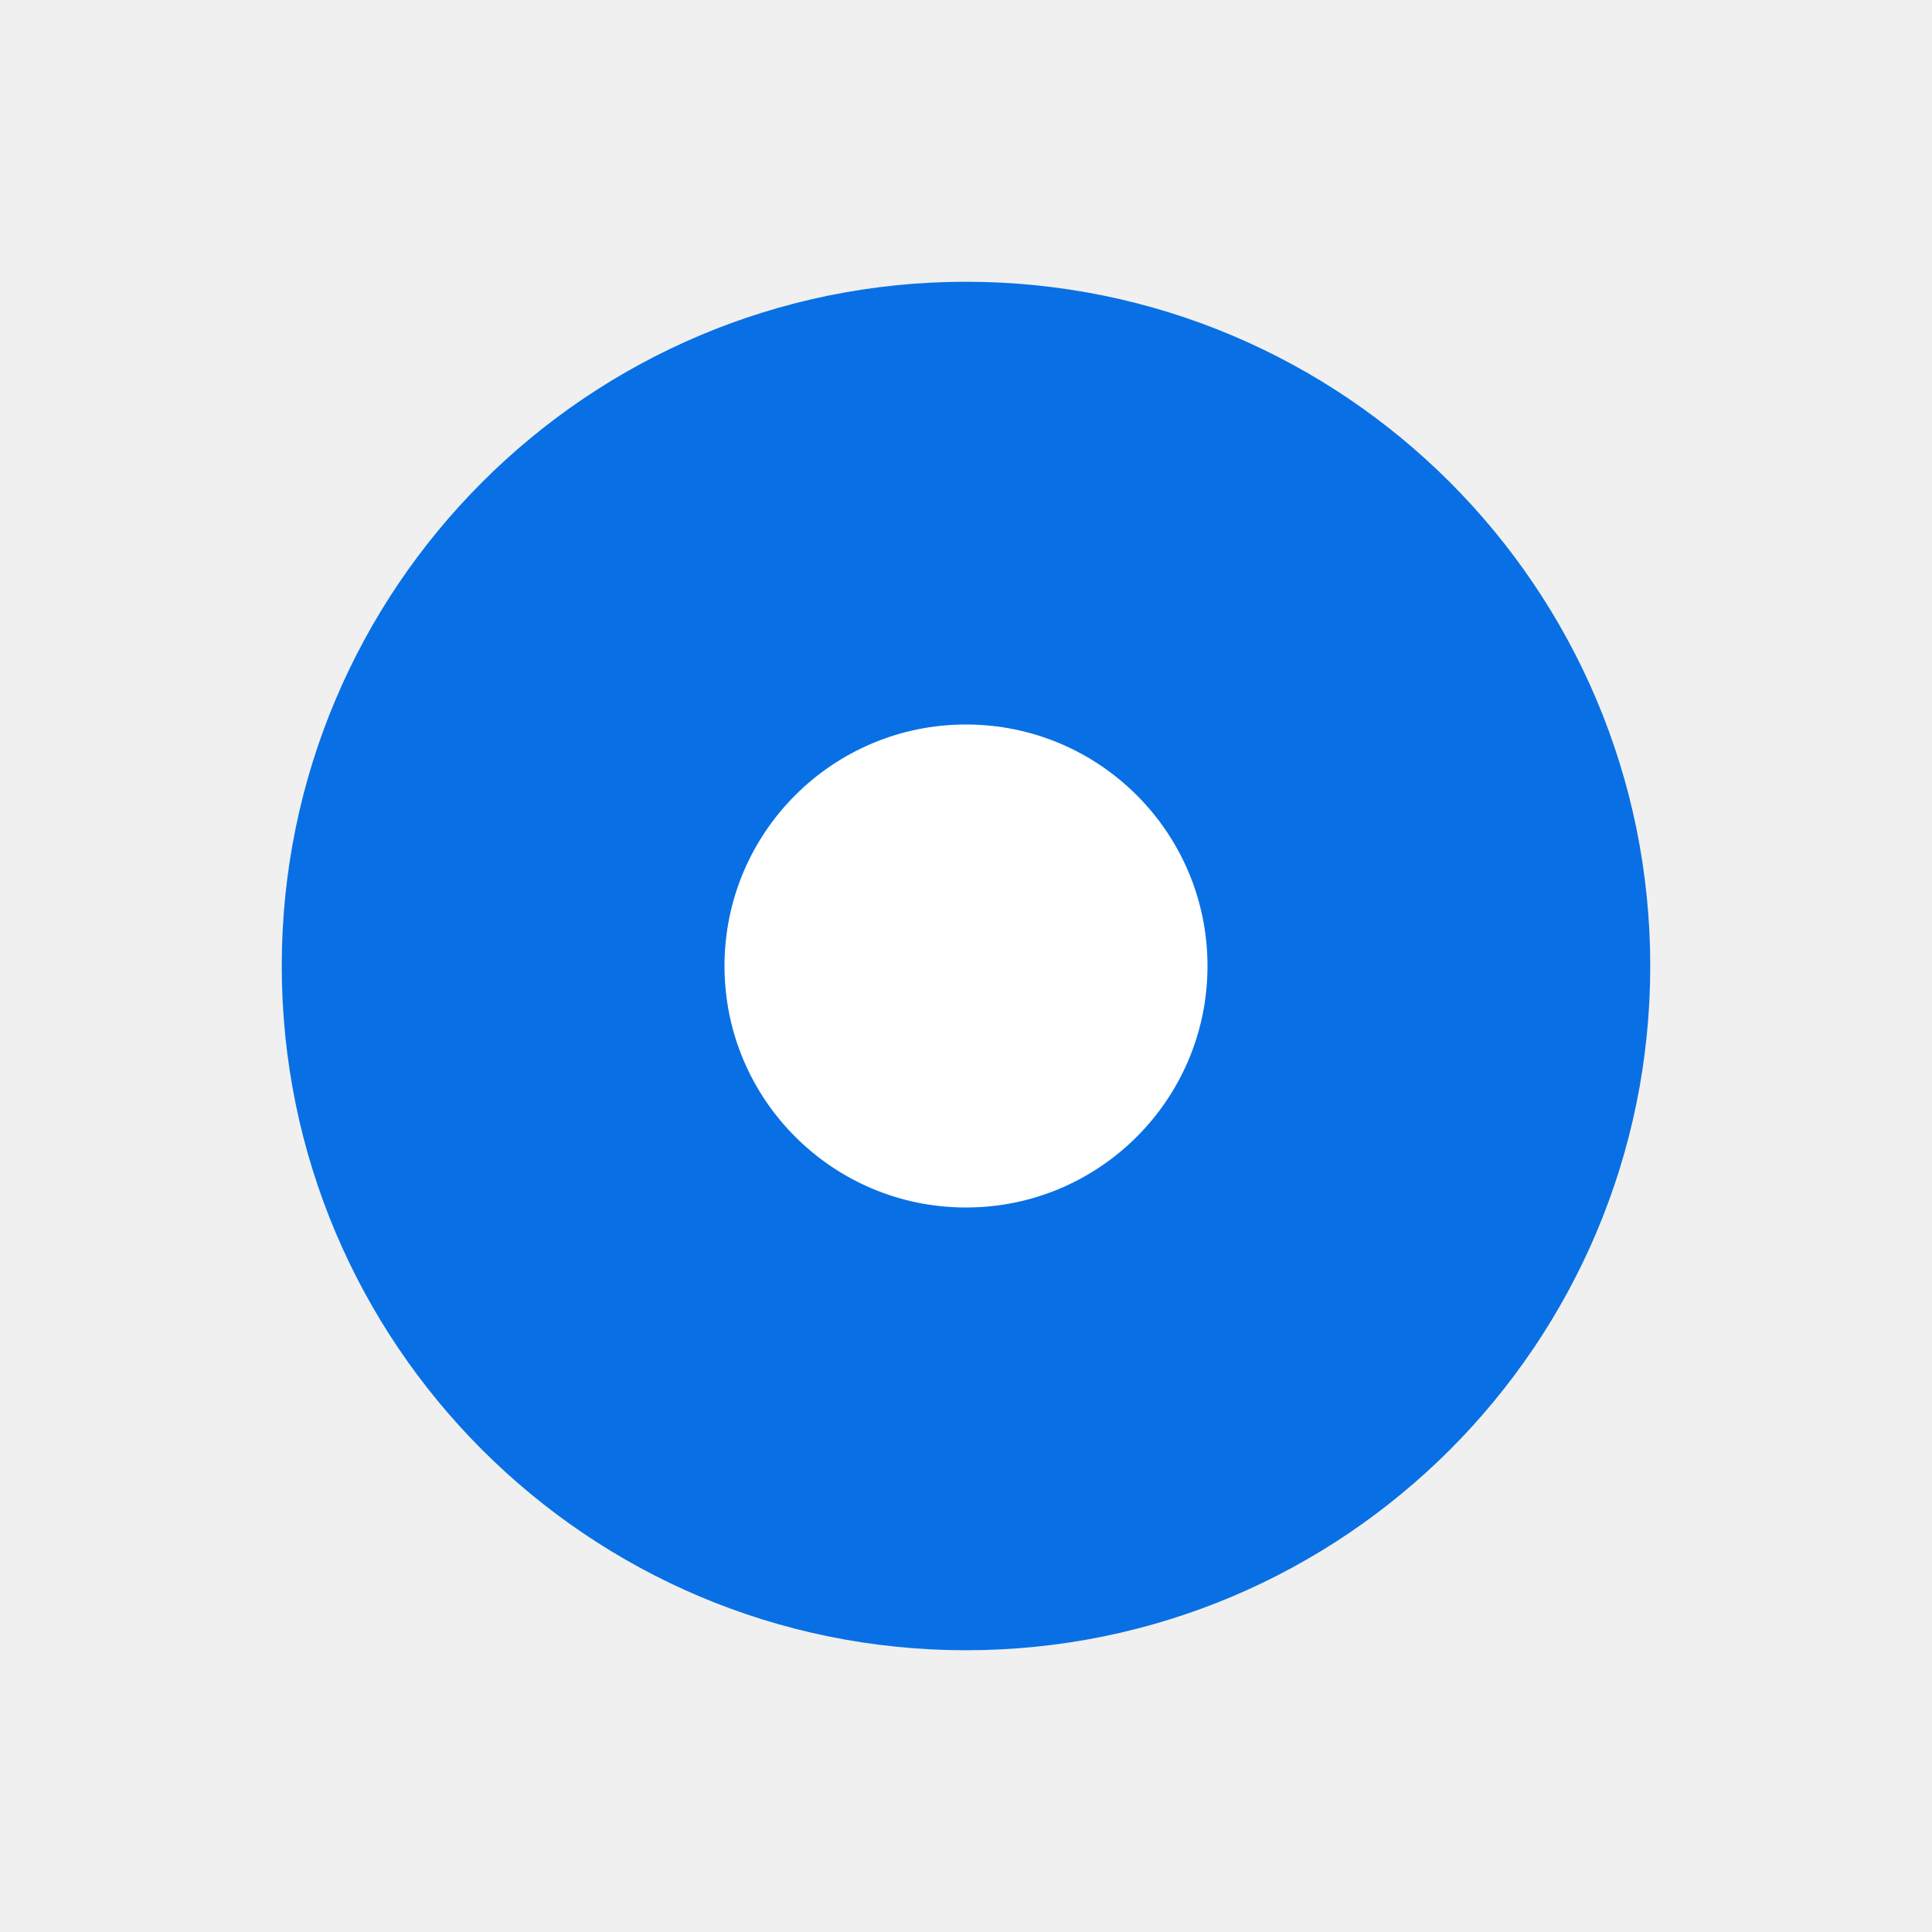
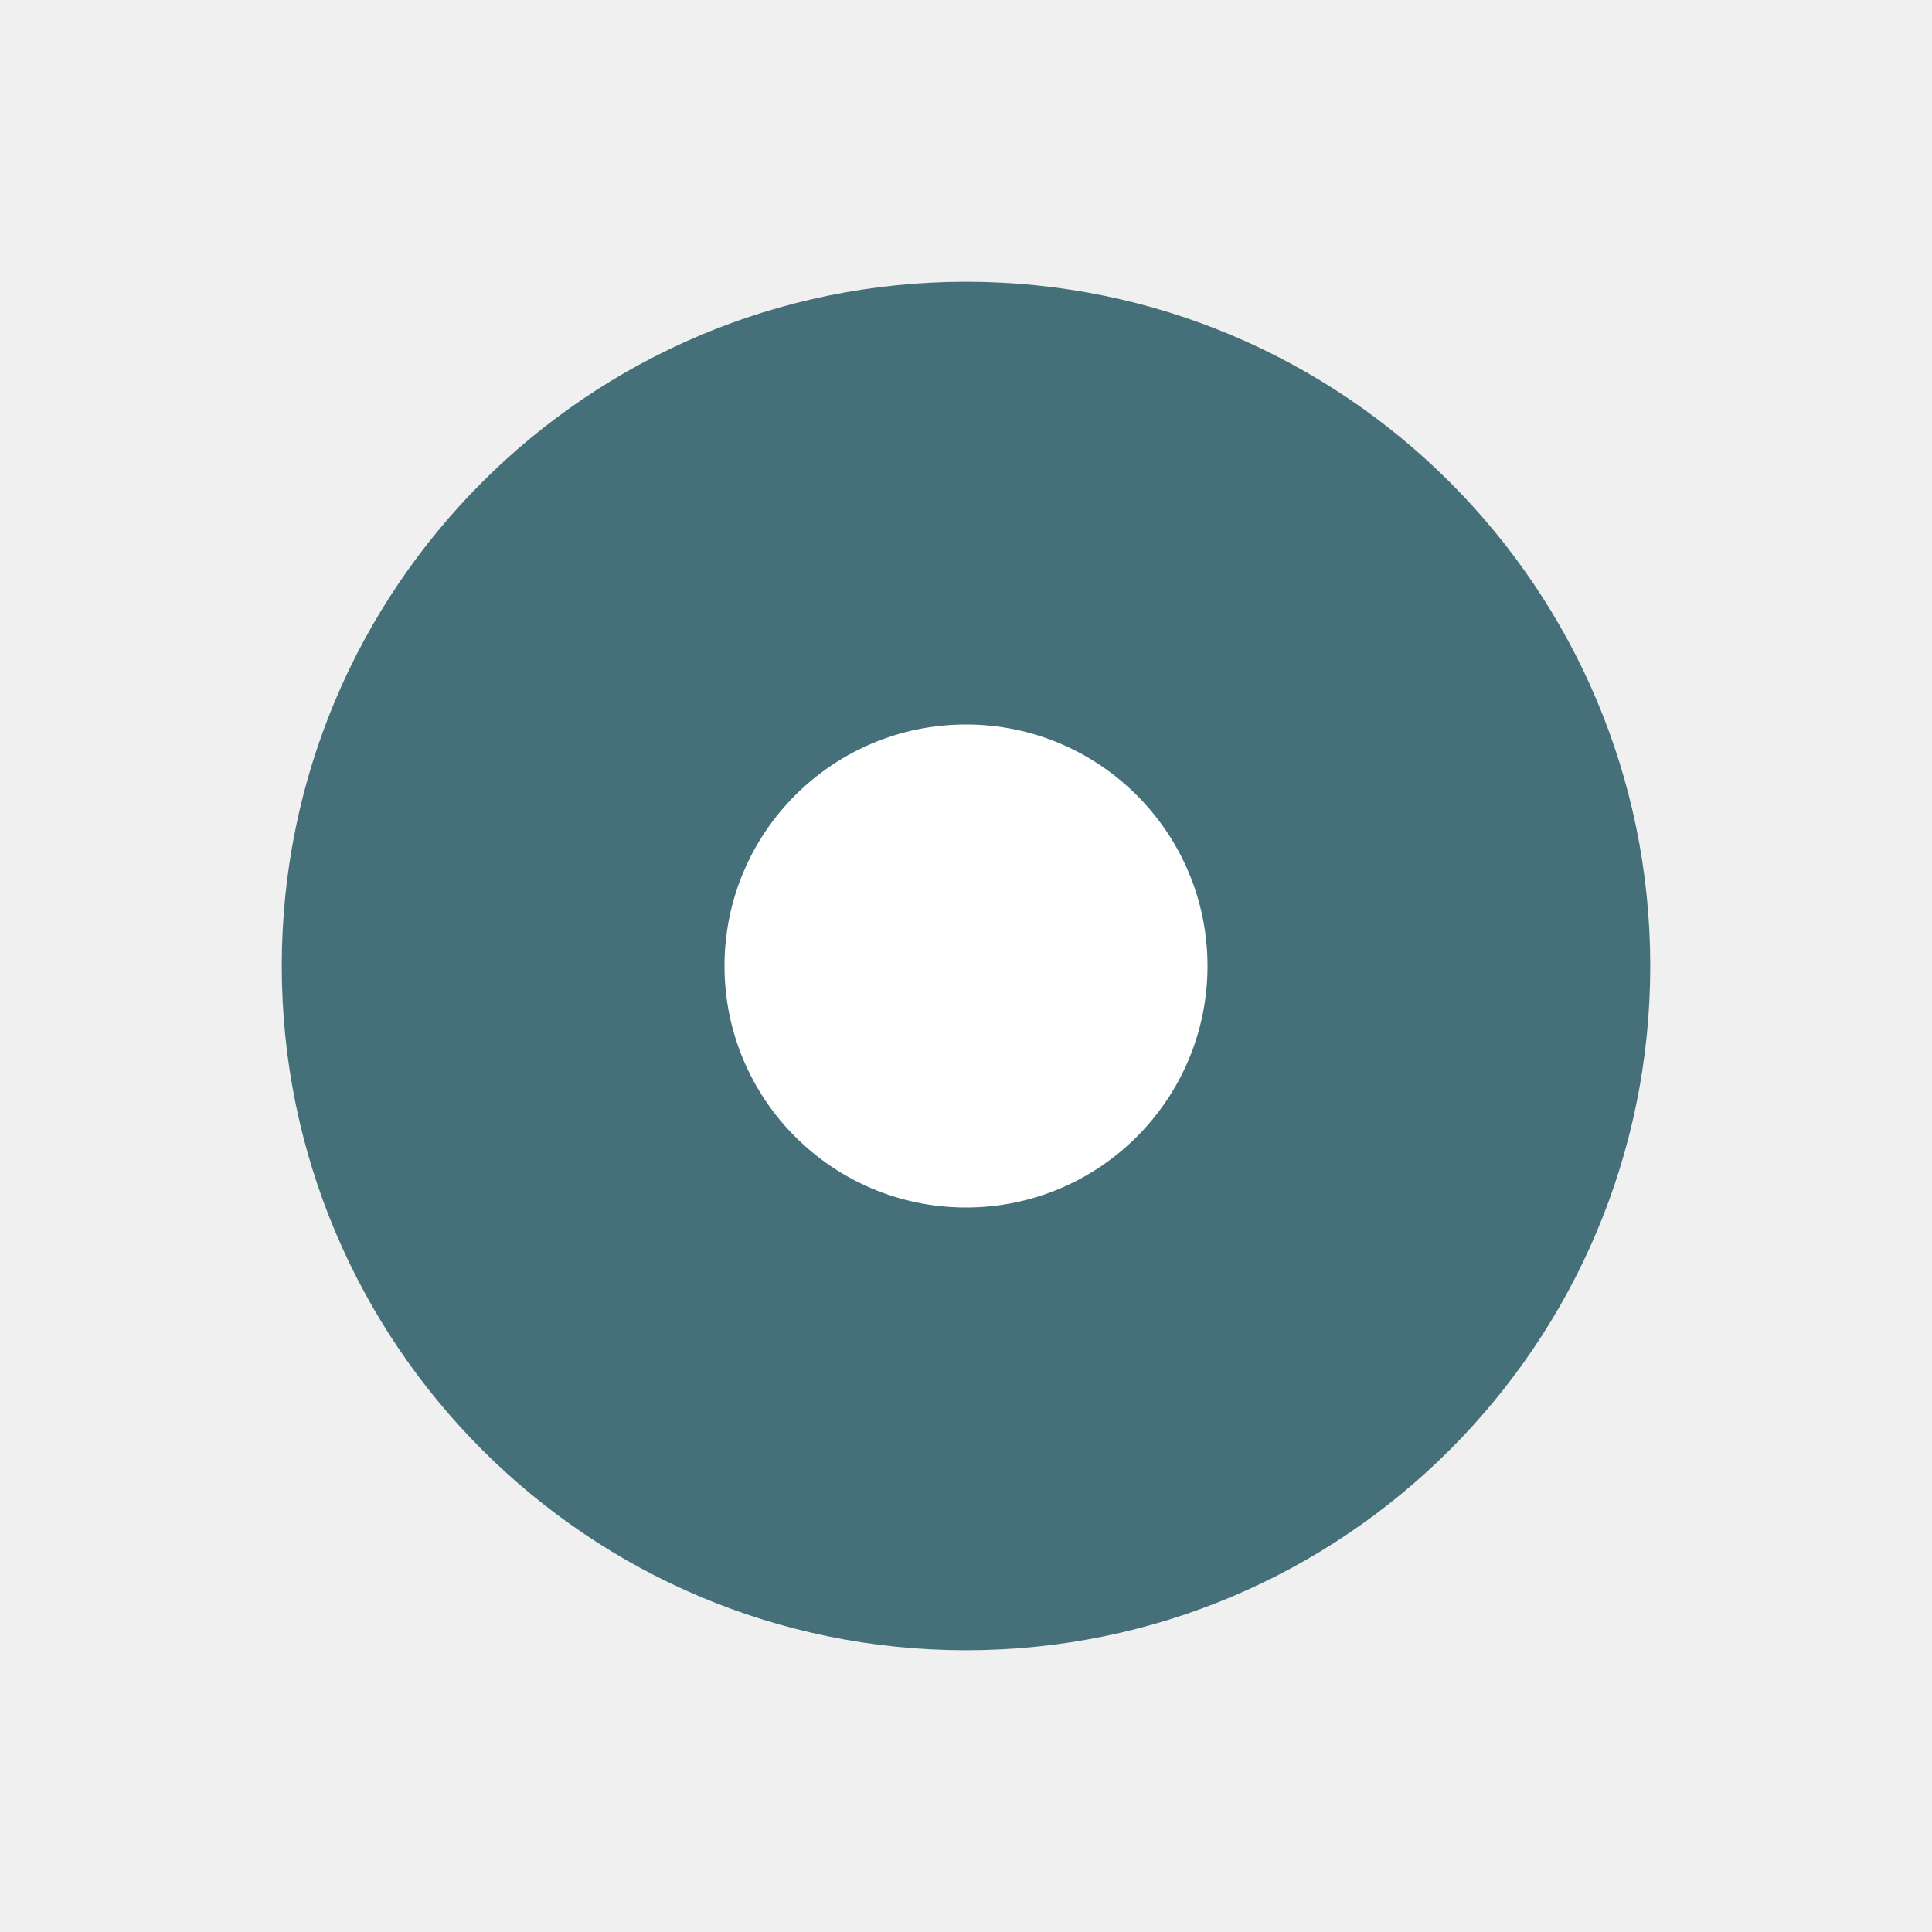
<svg xmlns="http://www.w3.org/2000/svg" width="24" height="24" viewBox="0 0 24 24" fill="none">
-   <circle id="Checkbox.Background.Selected_Checkbox.Border.Selected" cx="12" cy="12" r="8" fill="#0870E4" stroke="#0870E4" />
+   <circle id="Checkbox.Background.Selected_Checkbox.Border.Selected" cx="12" cy="12" r="8" fill="#45707A" stroke="#45707A" />
  <path id="Checkbox.Foreground.Selected" fill-rule="evenodd" clip-rule="evenodd" d="M12 15C13.657 15 15 13.657 15 12C15 10.343 13.657 9 12 9C10.343 9 9 10.343 9 12C9 13.657 10.343 15 12 15Z" fill="white" />
</svg>
